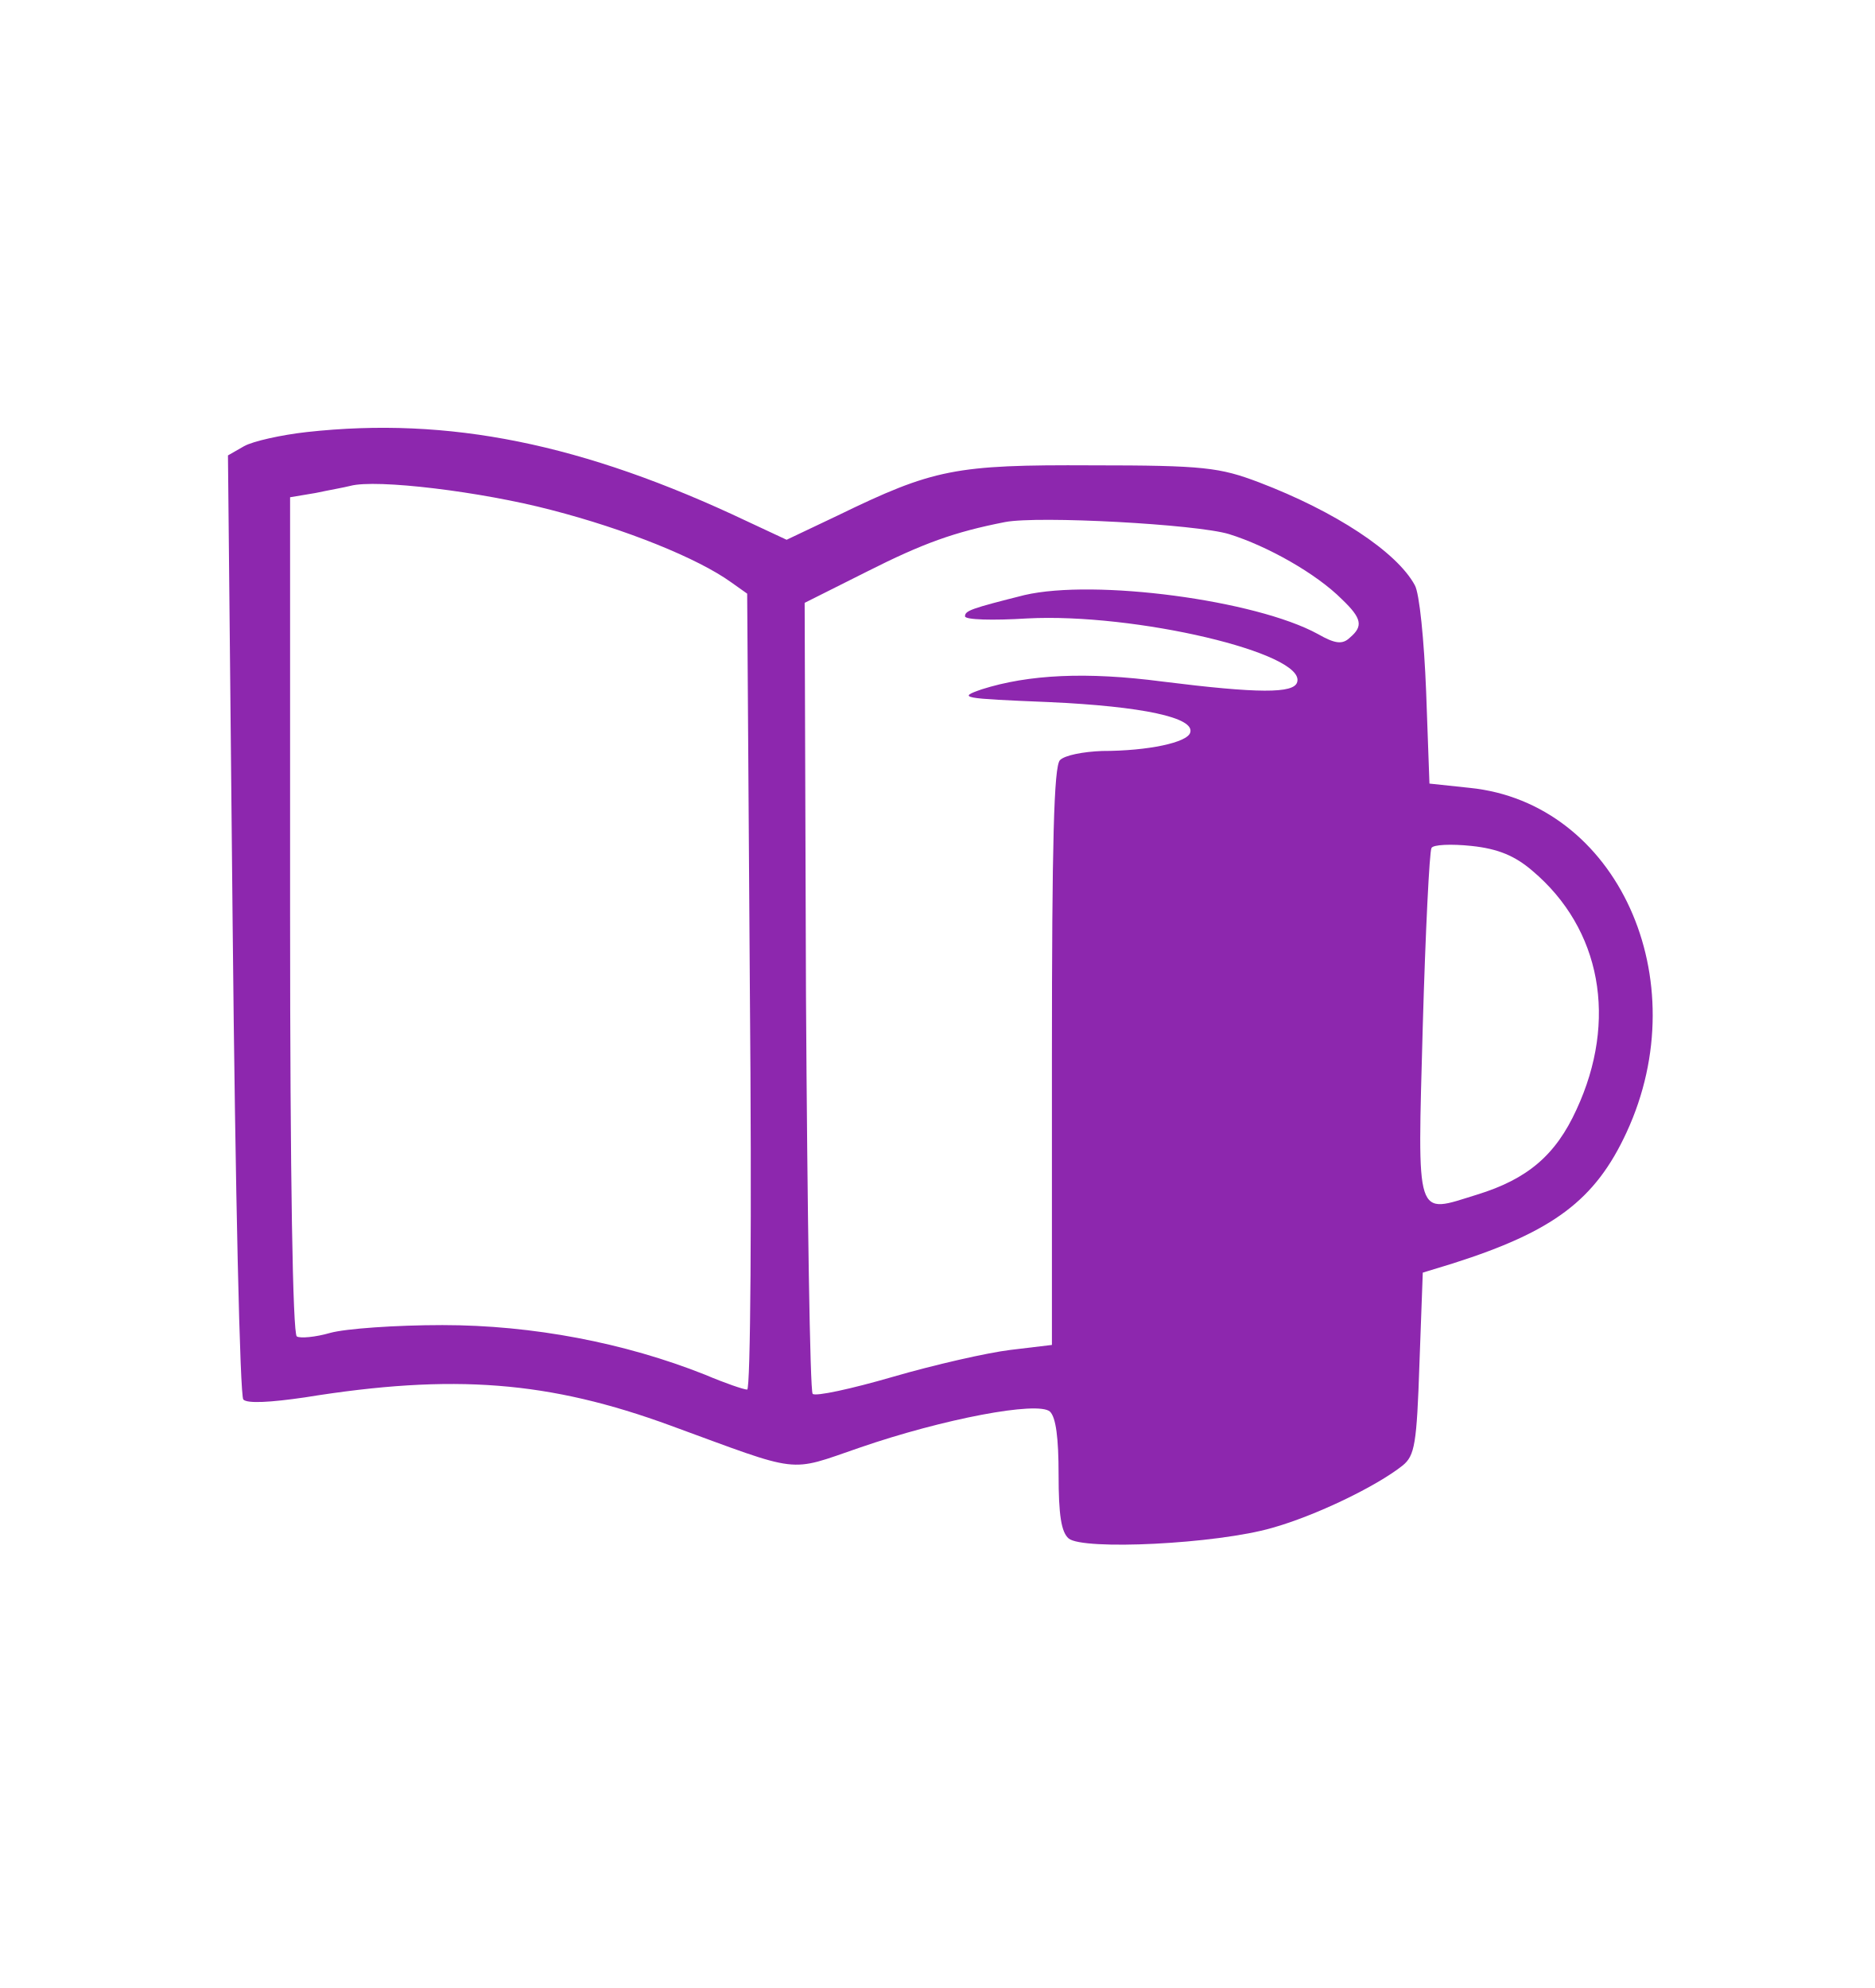
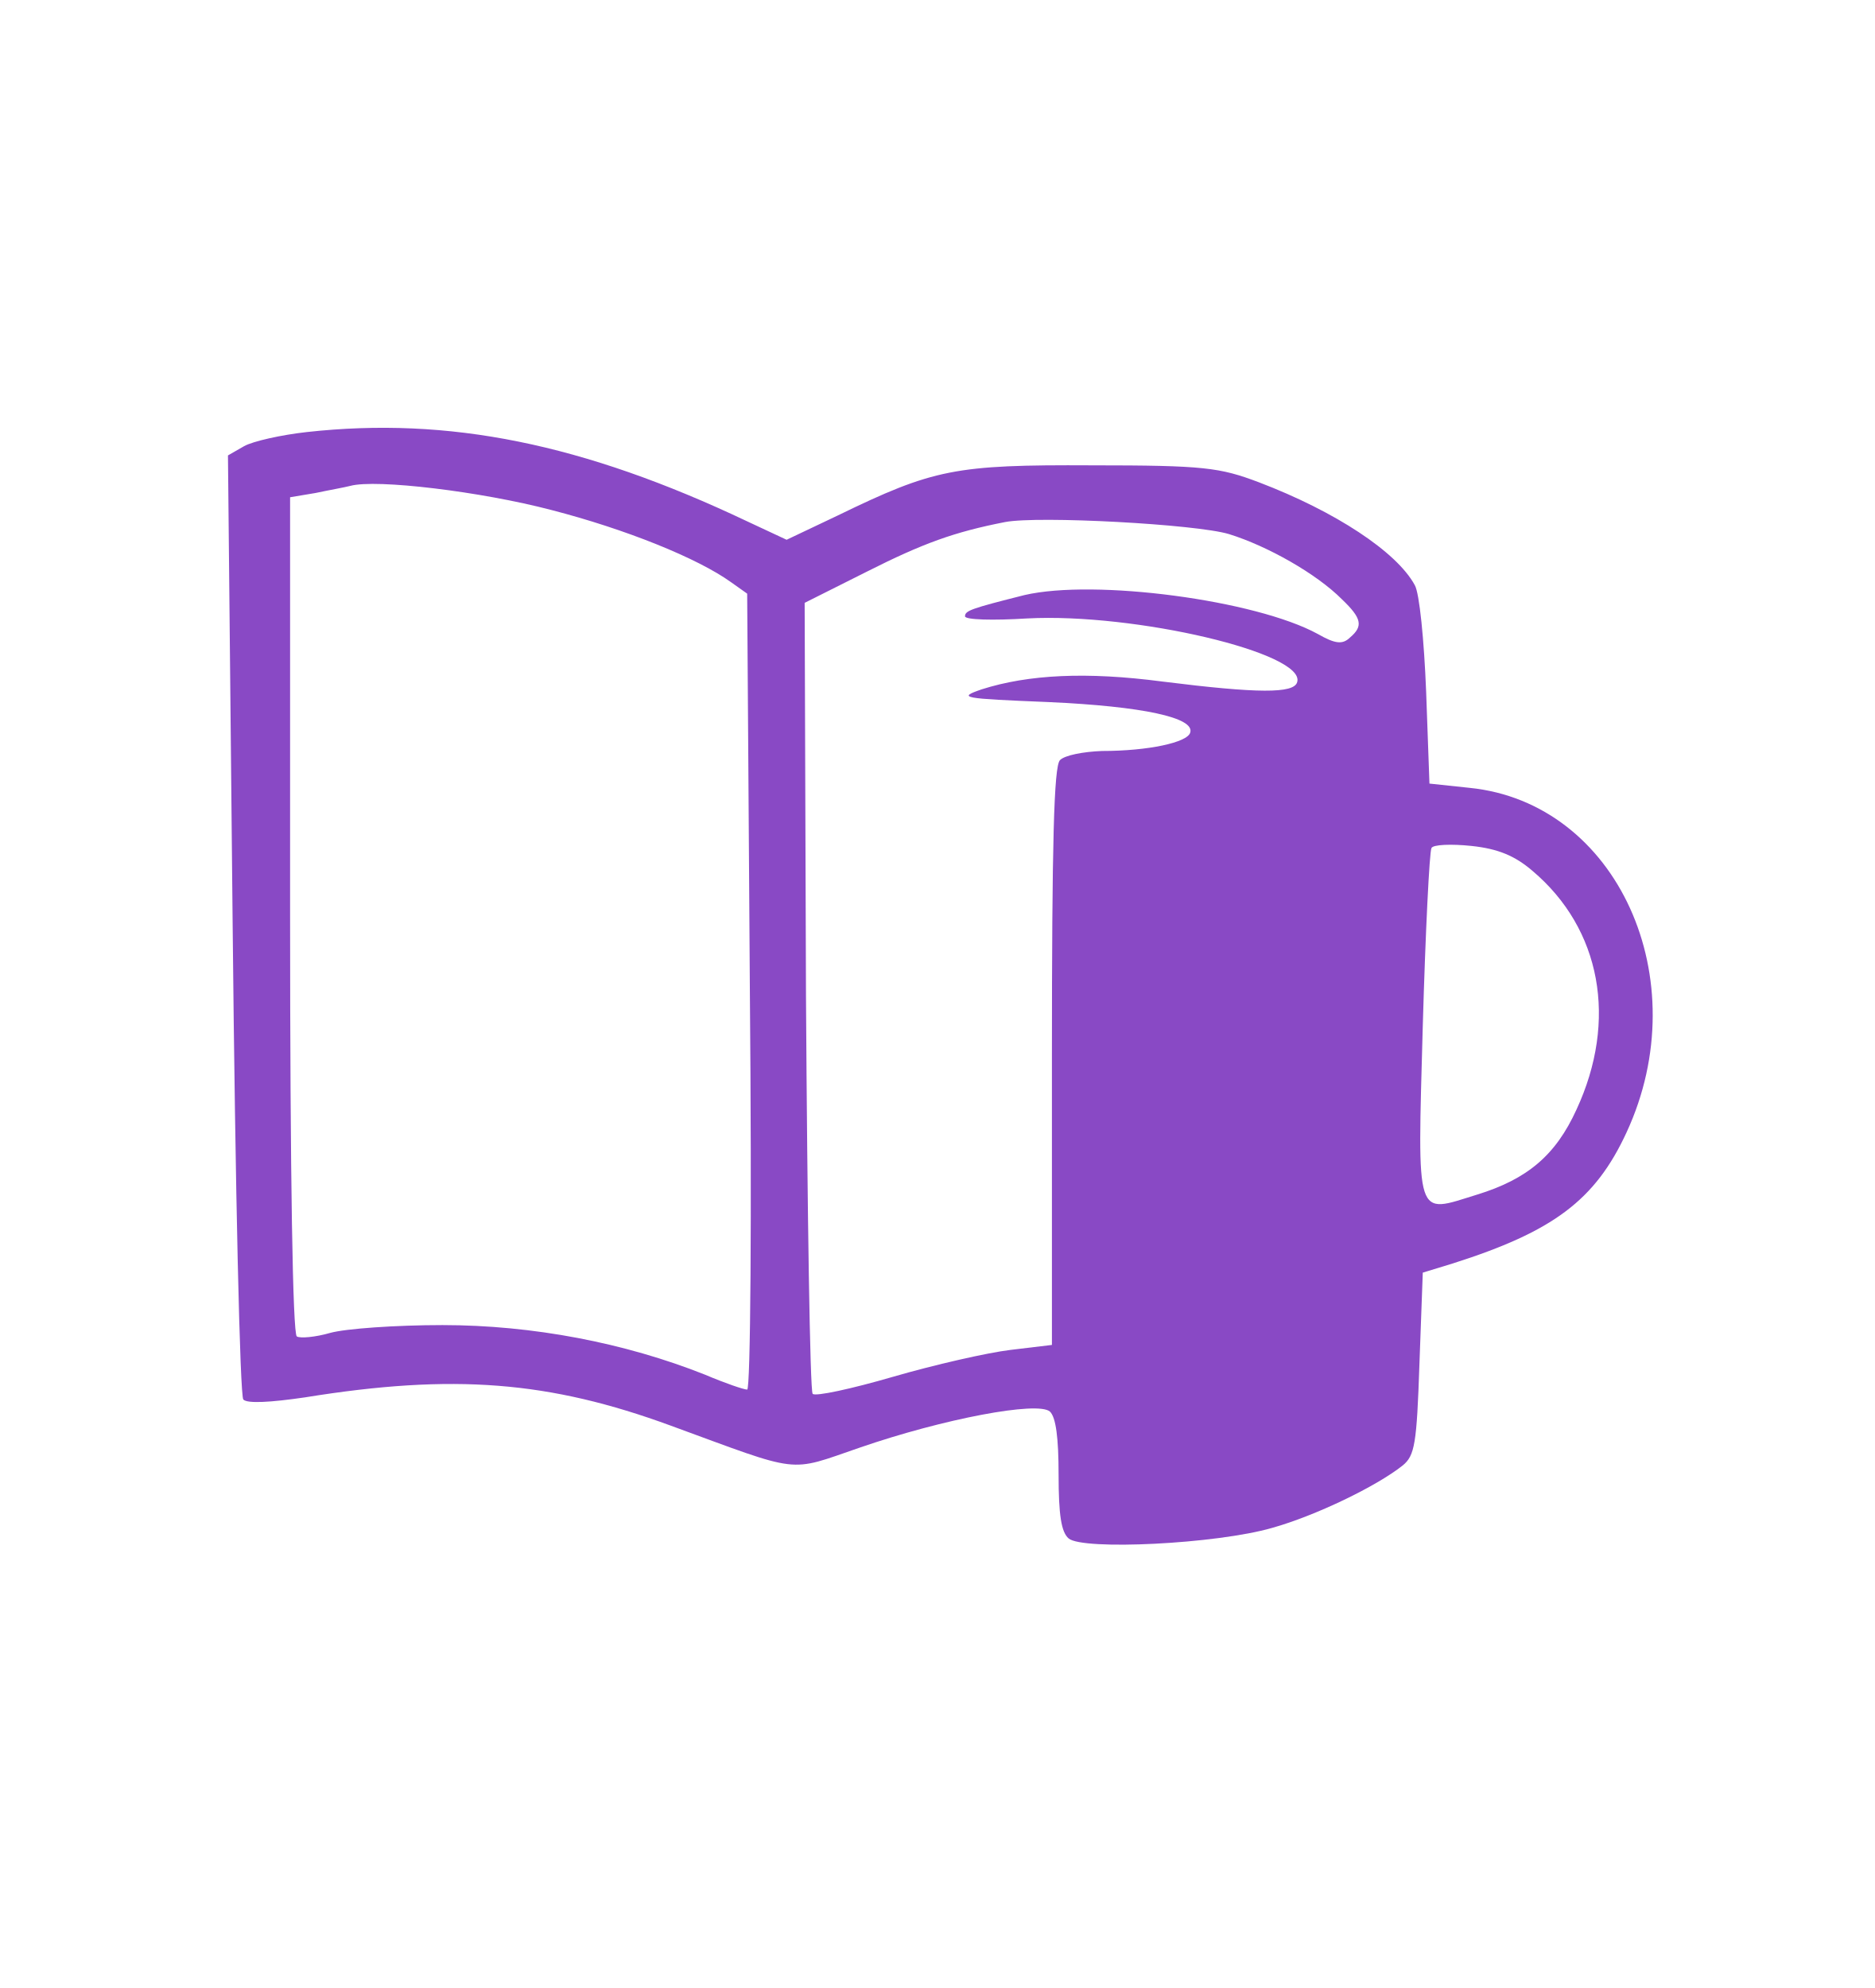
<svg xmlns="http://www.w3.org/2000/svg" width="66" height="70" viewBox="0 0 66 70" fill="none">
-   <path d="M10.804 15.213C9.909 15.312 8.898 15.537 8.592 15.712L8.027 16.036L8.192 32.533C8.286 42.041 8.451 49.154 8.568 49.279C8.709 49.428 9.533 49.379 10.733 49.204C15.98 48.355 19.345 48.63 23.628 50.202C28.264 51.899 27.722 51.849 30.264 50.976C33.228 49.953 36.546 49.329 36.97 49.703C37.182 49.903 37.276 50.626 37.276 51.924C37.276 53.347 37.37 53.946 37.629 54.17C38.123 54.594 42.829 54.37 44.806 53.796C46.312 53.372 48.453 52.348 49.394 51.6C49.818 51.25 49.888 50.851 49.983 48.006L50.1 44.811L51.159 44.487C54.689 43.364 56.171 42.266 57.277 39.87C59.771 34.479 56.948 28.265 51.747 27.741L50.335 27.591L50.218 24.347C50.147 22.55 49.983 20.878 49.818 20.603C49.182 19.43 47.018 18.008 44.335 16.984C42.947 16.46 42.406 16.385 38.452 16.385C33.629 16.36 32.876 16.51 29.487 18.157L27.699 19.006L26.31 18.357C20.522 15.612 15.792 14.663 10.804 15.213ZM19.416 17.958C22.028 18.632 24.569 19.655 25.746 20.503L26.31 20.903L26.405 34.904C26.475 42.84 26.428 48.929 26.31 48.929C26.193 48.929 25.534 48.705 24.828 48.405C22.004 47.282 18.757 46.658 15.58 46.658C13.933 46.658 12.168 46.783 11.627 46.933C11.11 47.083 10.568 47.132 10.451 47.057C10.309 46.958 10.215 41.492 10.215 32.208V17.509L11.11 17.359C11.58 17.259 12.145 17.159 12.333 17.109C13.251 16.86 16.945 17.309 19.416 17.958ZM43.276 18.806C44.641 19.23 46.359 20.204 47.253 21.102C47.959 21.776 48.006 22.051 47.535 22.45C47.276 22.7 47.018 22.675 46.406 22.325C44.217 21.127 38.547 20.379 36.076 20.953C34.193 21.427 33.981 21.502 33.981 21.701C33.981 21.826 34.97 21.851 36.17 21.776C39.958 21.576 46.006 22.999 45.676 24.022C45.559 24.422 44.312 24.422 40.923 23.997C38.264 23.648 36.217 23.748 34.57 24.272C33.699 24.571 33.864 24.596 36.923 24.721C40.241 24.871 42.076 25.27 41.911 25.794C41.817 26.144 40.429 26.443 38.805 26.443C38.147 26.468 37.488 26.593 37.323 26.767C37.111 26.992 37.041 29.663 37.041 37.224V47.357L35.582 47.532C34.758 47.632 32.899 48.056 31.44 48.48C29.981 48.904 28.711 49.179 28.616 49.079C28.522 48.979 28.428 42.665 28.381 35.053L28.334 21.227L30.523 20.129C32.499 19.131 33.605 18.731 35.393 18.382C36.57 18.157 42.123 18.457 43.276 18.806ZM53.959 30.661C56.383 32.707 56.971 35.927 55.512 39.071C54.783 40.669 53.794 41.517 52.006 42.066C49.818 42.74 49.912 43.064 50.1 36.126C50.194 32.807 50.335 29.987 50.406 29.862C50.453 29.737 51.112 29.712 51.818 29.787C52.759 29.887 53.347 30.137 53.959 30.661Z" fill="#8d27ae" />
+   <path d="M10.804 15.213C9.909 15.312 8.898 15.537 8.592 15.712L8.027 16.036L8.192 32.533C8.286 42.041 8.451 49.154 8.568 49.279C8.709 49.428 9.533 49.379 10.733 49.204C15.98 48.355 19.345 48.63 23.628 50.202C28.264 51.899 27.722 51.849 30.264 50.976C33.228 49.953 36.546 49.329 36.97 49.703C37.182 49.903 37.276 50.626 37.276 51.924C37.276 53.347 37.37 53.946 37.629 54.17C38.123 54.594 42.829 54.37 44.806 53.796C46.312 53.372 48.453 52.348 49.394 51.6C49.818 51.25 49.888 50.851 49.983 48.006L50.1 44.811L51.159 44.487C54.689 43.364 56.171 42.266 57.277 39.87C59.771 34.479 56.948 28.265 51.747 27.741L50.335 27.591L50.218 24.347C50.147 22.55 49.983 20.878 49.818 20.603C49.182 19.43 47.018 18.008 44.335 16.984C42.947 16.46 42.406 16.385 38.452 16.385C33.629 16.36 32.876 16.51 29.487 18.157L27.699 19.006L26.31 18.357C20.522 15.612 15.792 14.663 10.804 15.213ZM19.416 17.958C22.028 18.632 24.569 19.655 25.746 20.503L26.31 20.903L26.405 34.904C26.475 42.84 26.428 48.929 26.31 48.929C26.193 48.929 25.534 48.705 24.828 48.405C22.004 47.282 18.757 46.658 15.58 46.658C13.933 46.658 12.168 46.783 11.627 46.933C11.11 47.083 10.568 47.132 10.451 47.057C10.309 46.958 10.215 41.492 10.215 32.208V17.509L11.11 17.359C11.58 17.259 12.145 17.159 12.333 17.109C13.251 16.86 16.945 17.309 19.416 17.958ZM43.276 18.806C44.641 19.23 46.359 20.204 47.253 21.102C47.959 21.776 48.006 22.051 47.535 22.45C47.276 22.7 47.018 22.675 46.406 22.325C44.217 21.127 38.547 20.379 36.076 20.953C34.193 21.427 33.981 21.502 33.981 21.701C33.981 21.826 34.97 21.851 36.17 21.776C39.958 21.576 46.006 22.999 45.676 24.022C45.559 24.422 44.312 24.422 40.923 23.997C38.264 23.648 36.217 23.748 34.57 24.272C33.699 24.571 33.864 24.596 36.923 24.721C40.241 24.871 42.076 25.27 41.911 25.794C41.817 26.144 40.429 26.443 38.805 26.443C38.147 26.468 37.488 26.593 37.323 26.767C37.111 26.992 37.041 29.663 37.041 37.224V47.357L35.582 47.532C34.758 47.632 32.899 48.056 31.44 48.48C29.981 48.904 28.711 49.179 28.616 49.079C28.522 48.979 28.428 42.665 28.381 35.053L28.334 21.227L30.523 20.129C32.499 19.131 33.605 18.731 35.393 18.382C36.57 18.157 42.123 18.457 43.276 18.806ZM53.959 30.661C56.383 32.707 56.971 35.927 55.512 39.071C54.783 40.669 53.794 41.517 52.006 42.066C49.818 42.74 49.912 43.064 50.1 36.126C50.194 32.807 50.335 29.987 50.406 29.862C50.453 29.737 51.112 29.712 51.818 29.787C52.759 29.887 53.347 30.137 53.959 30.661Z" fill="#8949c5" />
</svg>
